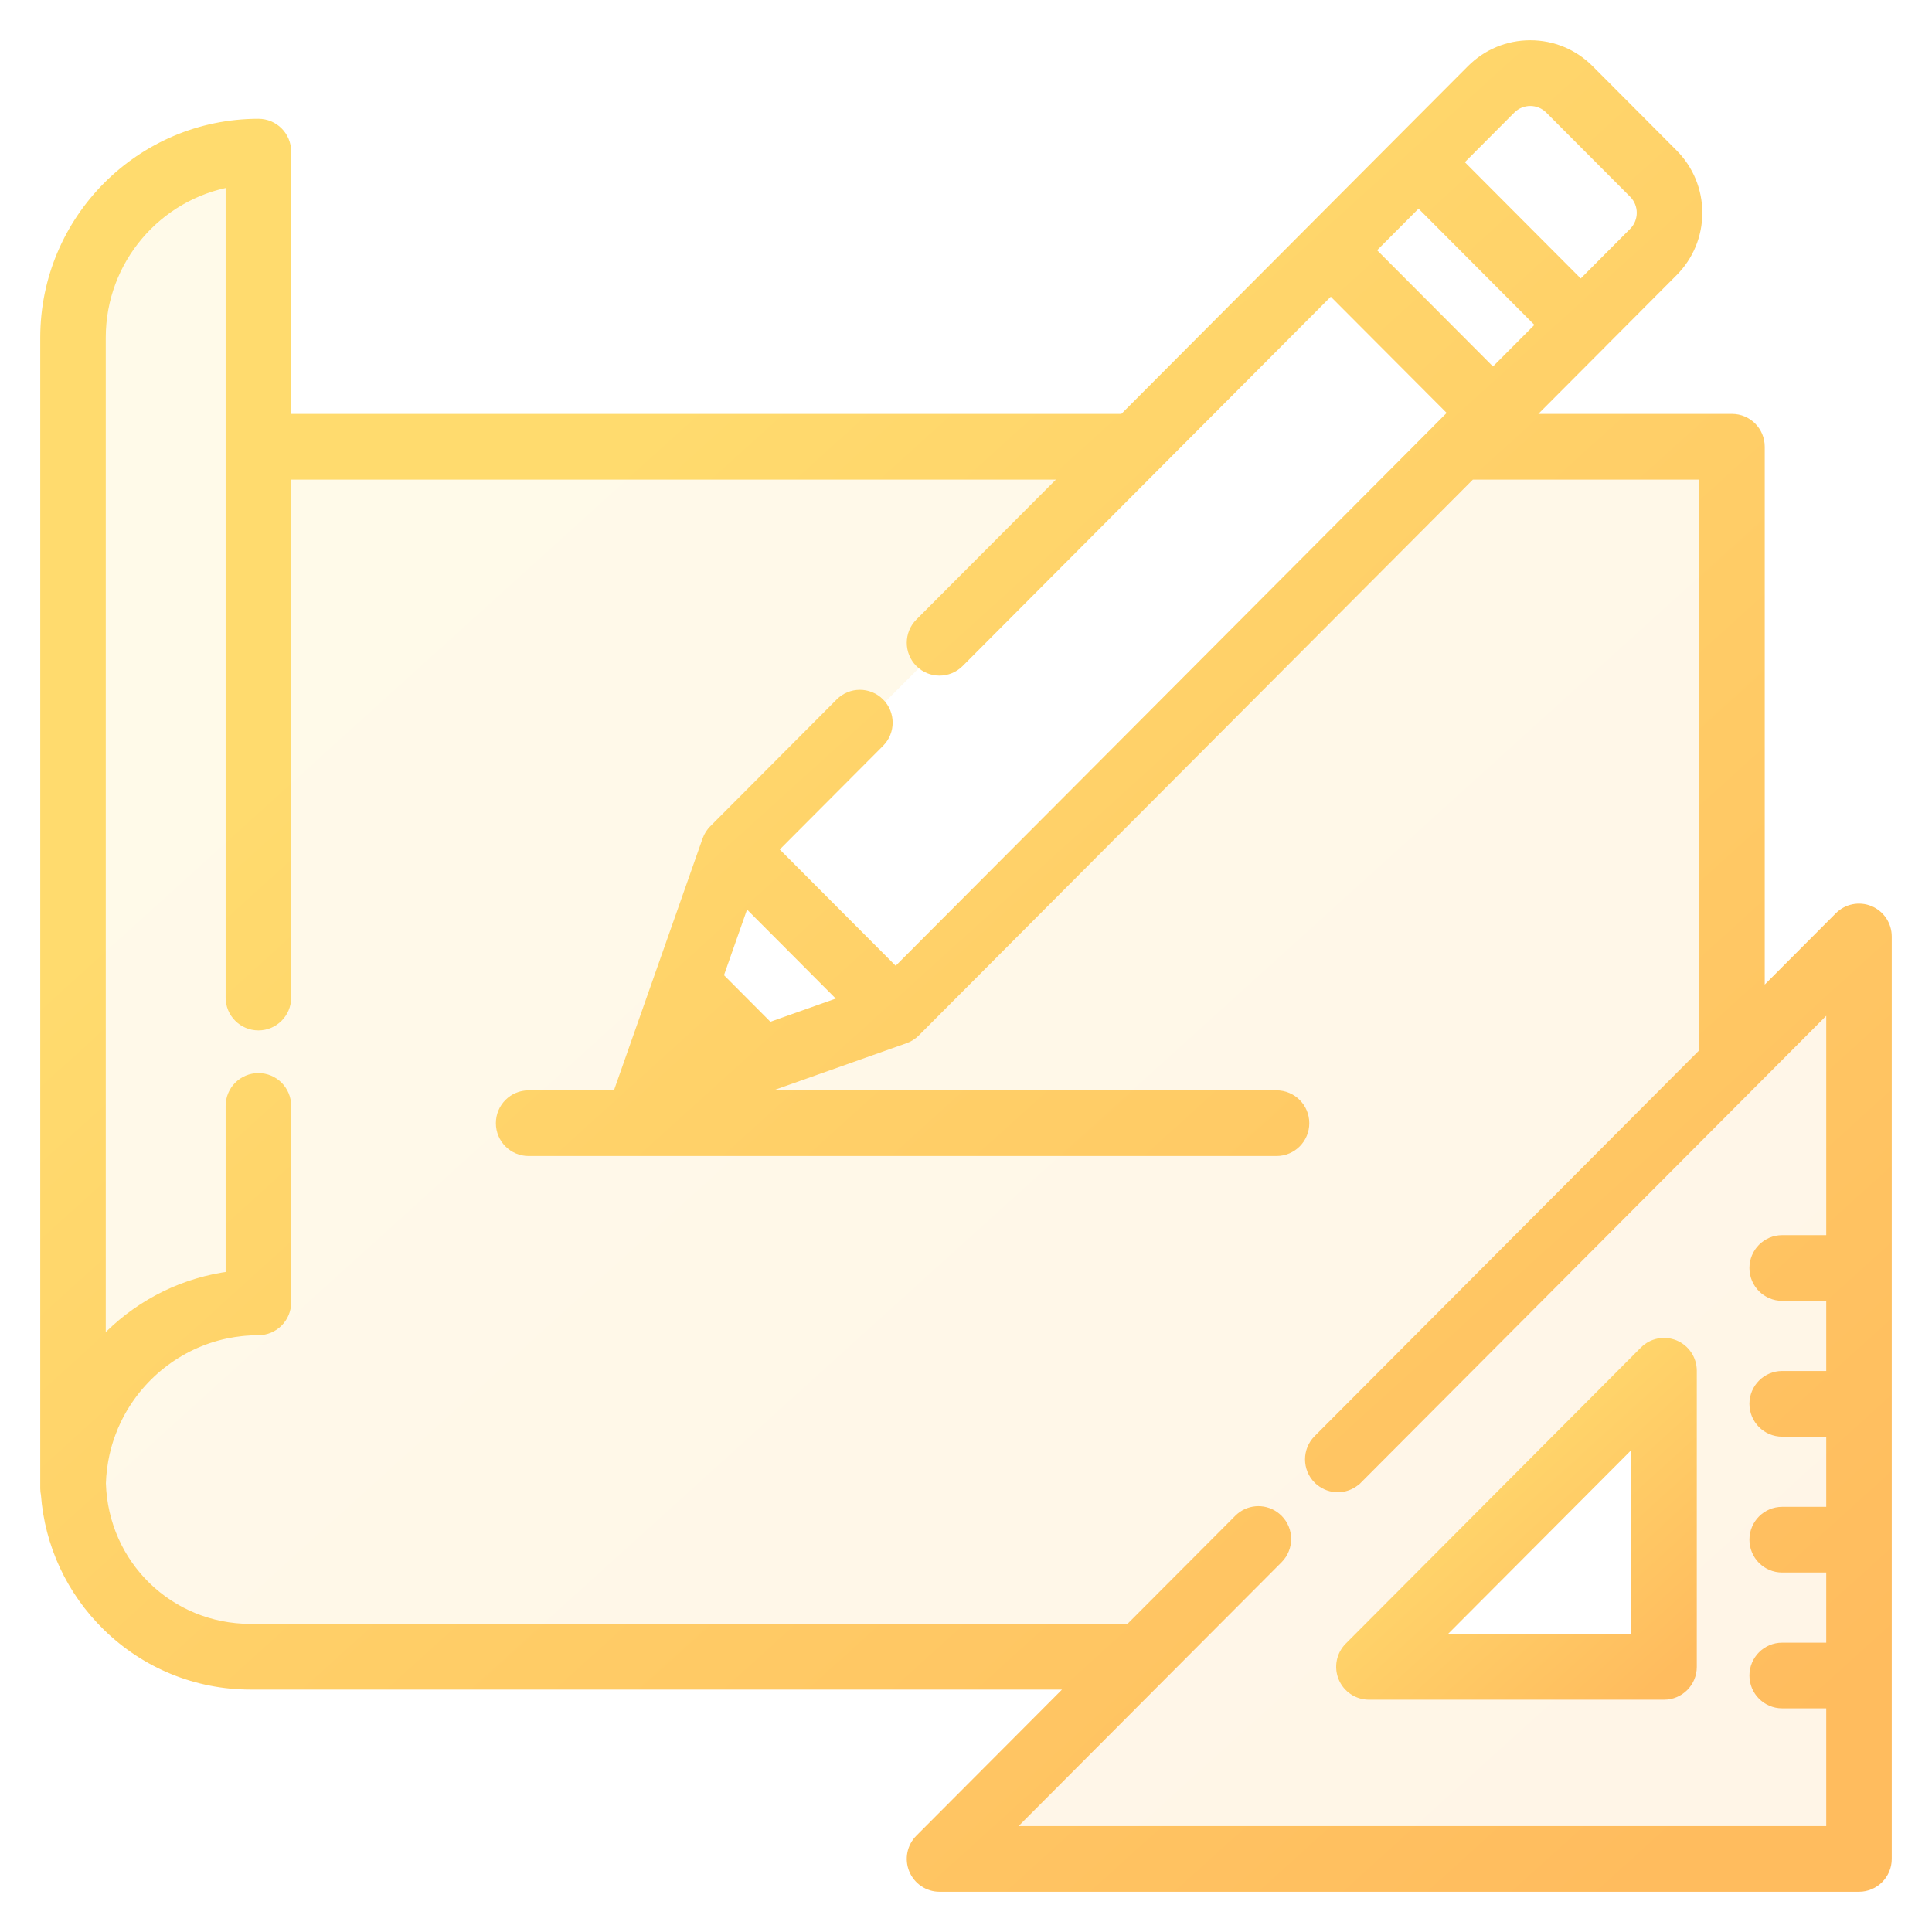
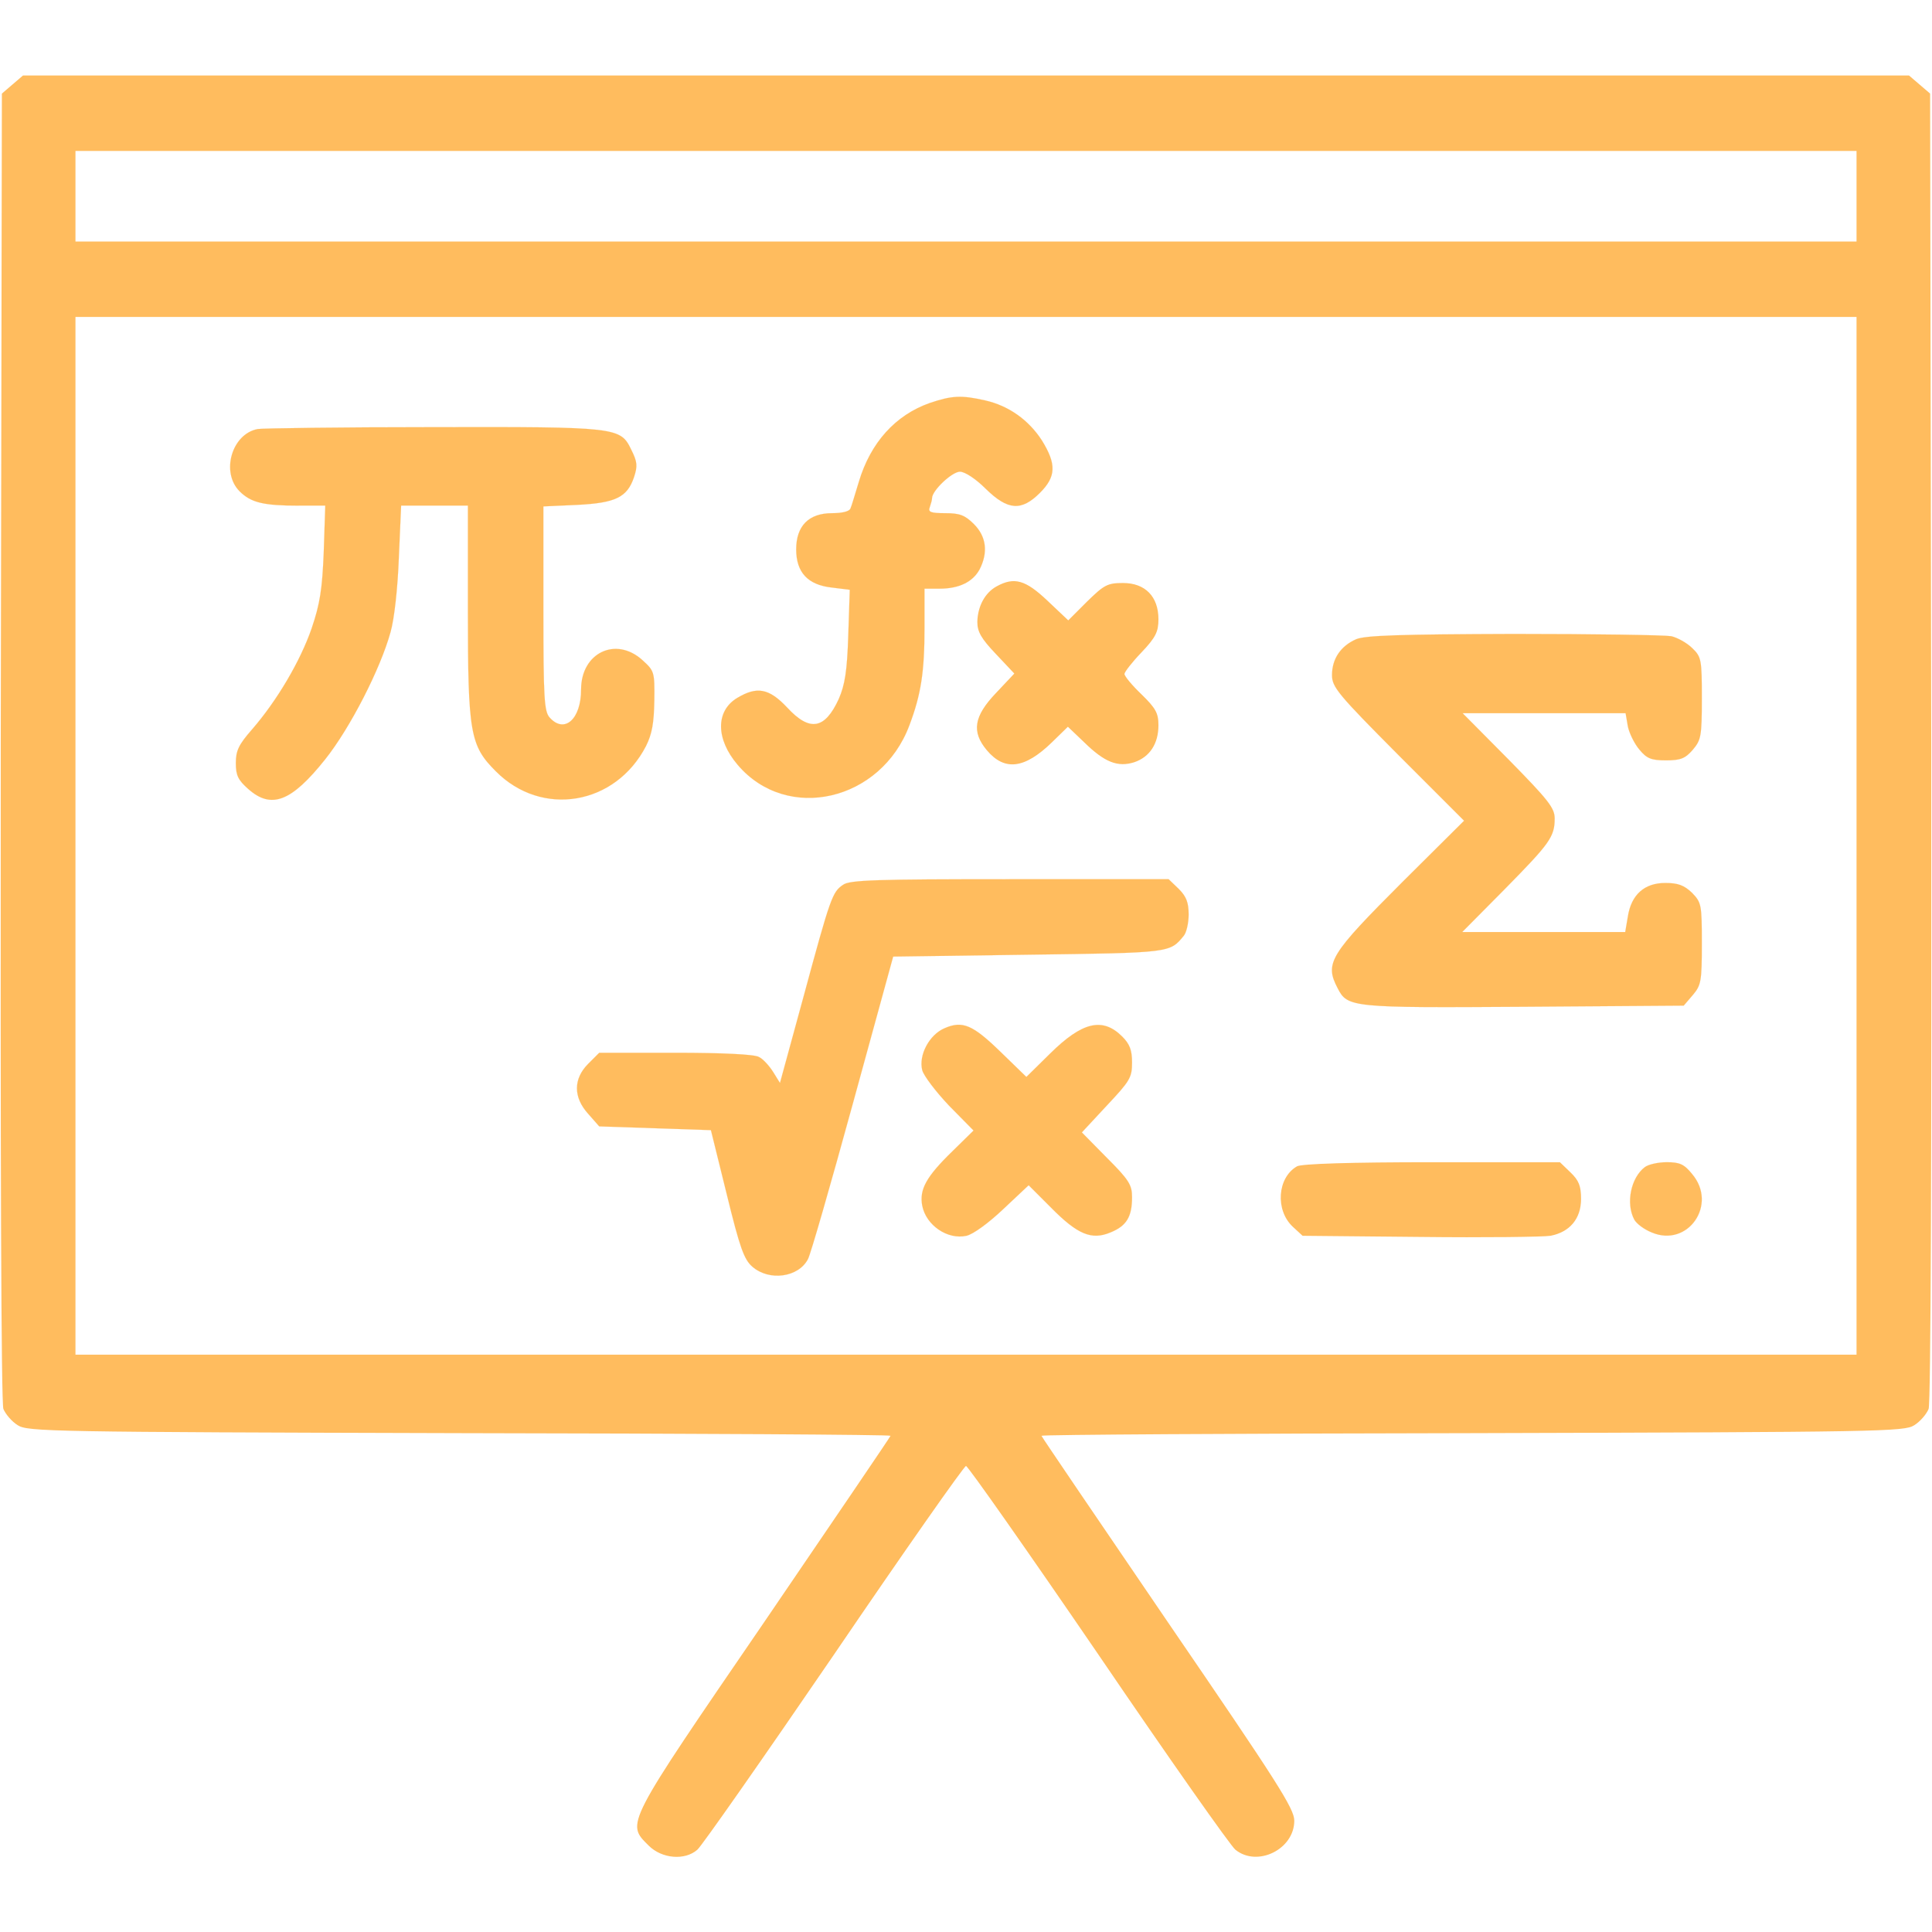
- <svg xmlns="http://www.w3.org/2000/svg" width="42" height="42" viewBox="0 0 42 42" fill="none">
-   <path opacity="0.15" fill-rule="evenodd" clip-rule="evenodd" d="M40.638 19.814C40.418 19.723 40.166 19.773 39.998 19.942L38.239 21.706V9.712C38.239 9.386 37.977 9.123 37.652 9.123H33.141L34.779 7.48L34.779 7.479L36.357 5.896C36.695 5.557 36.882 5.106 36.882 4.626C36.882 4.147 36.695 3.696 36.357 3.356L34.533 1.526C34.195 1.187 33.745 1 33.267 1C32.789 1 32.339 1.187 32.001 1.526L30.422 3.11L28.515 5.023L24.429 9.123H6.205V3.296C6.205 2.97 5.942 2.707 5.618 2.707C3.071 2.707 1 4.785 1 7.339V32.356C1 32.399 1.005 32.442 1.014 32.483C1.095 33.566 1.562 34.573 2.344 35.338C3.179 36.155 4.281 36.605 5.447 36.605H23.388L20.009 39.995C19.841 40.163 19.791 40.416 19.882 40.636C19.973 40.856 20.187 41 20.424 41H40.413C40.737 41 41 40.736 41 40.411V20.358C41 20.12 40.857 19.905 40.638 19.814ZM32.831 2.359C33.072 2.118 33.463 2.118 33.703 2.359L35.527 4.189C35.767 4.43 35.767 4.822 35.527 5.063L34.364 6.231L31.668 3.526L32.831 2.359ZM30.838 4.359L33.533 7.063L32.456 8.144L29.761 5.44L30.838 4.359ZM18.397 21.76L16.715 22.356L15.595 21.232L16.188 19.544L18.397 21.76ZM35.829 30.171L30.171 35.829C30.108 35.892 30.152 36 30.241 36H36V30.241C36 30.152 35.892 30.108 35.829 30.171ZM16 18.5L19.5 22L32.5 9L29 5.5L16 18.5Z" fill="url(#paint0_linear)" />
-   <path d="M36.4 29.255C36.18 29.164 35.928 29.214 35.76 29.383L29.344 35.819C29.176 35.988 29.126 36.241 29.217 36.461C29.308 36.681 29.522 36.825 29.759 36.825H36.175C36.499 36.825 36.762 36.561 36.762 36.236V29.799C36.762 29.561 36.619 29.346 36.4 29.255ZM31.176 35.647L35.588 31.221V35.647H31.176Z" fill="url(#paint1_linear)" stroke="url(#paint2_linear)" stroke-width="0.25" />
-   <path d="M40.638 19.814C40.418 19.723 40.166 19.773 39.998 19.942L38.239 21.706V9.712C38.239 9.386 37.977 9.123 37.652 9.123H33.141L34.779 7.48C34.779 7.48 34.779 7.479 34.779 7.479L36.357 5.896C36.695 5.557 36.882 5.106 36.882 4.626C36.882 4.147 36.695 3.696 36.357 3.356L34.533 1.526C34.195 1.187 33.745 1 33.267 1C32.789 1 32.339 1.187 32.001 1.526L30.422 3.11L28.515 5.023L24.429 9.123H6.205V3.296C6.205 2.97 5.942 2.707 5.618 2.707C3.071 2.707 1 4.785 1 7.339V32.356C1 32.399 1.005 32.442 1.014 32.483C1.095 33.566 1.562 34.573 2.344 35.338C3.179 36.155 4.281 36.605 5.447 36.605H23.388L20.009 39.995C19.841 40.163 19.791 40.416 19.882 40.636C19.973 40.856 20.187 41 20.424 41H40.413C40.737 41 41 40.736 41 40.411V20.358C41 20.12 40.857 19.905 40.638 19.814ZM32.831 2.359C33.072 2.118 33.463 2.118 33.703 2.359L35.527 4.189C35.767 4.43 35.767 4.822 35.527 5.063L34.364 6.231L31.668 3.526L32.831 2.359ZM30.838 4.359L33.533 7.063L32.456 8.144L29.761 5.44L30.838 4.359ZM39.826 26.976H38.743C38.419 26.976 38.156 27.24 38.156 27.565C38.156 27.891 38.419 28.154 38.743 28.154H39.826V29.929H38.743C38.419 29.929 38.156 30.193 38.156 30.518C38.156 30.844 38.419 31.107 38.743 31.107H39.826V32.882H38.743C38.419 32.882 38.156 33.146 38.156 33.471C38.156 33.797 38.419 34.06 38.743 34.06H39.826V35.835H38.743C38.419 35.835 38.156 36.099 38.156 36.424C38.156 36.749 38.419 37.013 38.743 37.013H39.826V39.822H21.842L27.772 33.873C28.001 33.643 28.001 33.27 27.772 33.04C27.746 33.014 27.717 32.991 27.688 32.97C27.459 32.813 27.145 32.836 26.942 33.04L24.562 35.427H5.448C3.667 35.427 2.233 34.032 2.177 32.249C2.18 32.137 2.189 32.026 2.203 31.917C2.203 31.916 2.203 31.915 2.203 31.915C2.21 31.863 2.218 31.811 2.227 31.759C2.228 31.753 2.229 31.747 2.23 31.741C2.238 31.695 2.247 31.65 2.257 31.604C2.26 31.591 2.263 31.579 2.266 31.566C2.275 31.527 2.285 31.489 2.295 31.451C2.3 31.43 2.306 31.41 2.312 31.389C2.321 31.359 2.33 31.329 2.339 31.3C2.349 31.27 2.359 31.241 2.369 31.212C2.376 31.192 2.383 31.171 2.391 31.151C2.405 31.112 2.42 31.074 2.436 31.036C2.44 31.025 2.445 31.014 2.449 31.003C2.469 30.956 2.49 30.91 2.512 30.864C2.513 30.862 2.514 30.86 2.515 30.858C2.974 29.905 3.858 29.194 4.917 28.973C4.92 28.973 4.923 28.972 4.926 28.971C4.975 28.961 5.024 28.953 5.073 28.945C5.082 28.944 5.09 28.942 5.098 28.941C5.143 28.934 5.188 28.928 5.233 28.923C5.246 28.922 5.258 28.92 5.271 28.919C5.314 28.914 5.358 28.912 5.402 28.909C5.416 28.908 5.43 28.906 5.444 28.906C5.501 28.903 5.559 28.901 5.618 28.901C5.942 28.901 6.205 28.638 6.205 28.312V24.042C6.205 23.716 5.942 23.453 5.618 23.453C5.293 23.453 5.03 23.716 5.03 24.042V27.76C4.039 27.886 3.119 28.33 2.393 29.041C2.317 29.115 2.245 29.193 2.174 29.272V7.339C2.174 5.635 3.41 4.215 5.03 3.935V21.686C5.03 22.011 5.293 22.275 5.618 22.275C5.942 22.275 6.205 22.011 6.205 21.686V10.301H23.255L20.009 13.557C19.78 13.787 19.78 14.16 20.009 14.39C20.238 14.62 20.61 14.62 20.839 14.39L25.087 10.128C25.087 10.128 25.087 10.128 25.087 10.128L28.93 6.273L31.626 8.977L31.309 9.294C31.309 9.295 31.309 9.295 31.309 9.295L19.471 21.172L16.775 18.467L19.108 16.126C19.338 15.896 19.338 15.523 19.108 15.293C18.879 15.063 18.507 15.063 18.278 15.293L15.529 18.051C15.515 18.066 15.501 18.081 15.488 18.097C15.484 18.102 15.48 18.108 15.476 18.114C15.468 18.125 15.46 18.136 15.452 18.147C15.448 18.154 15.444 18.161 15.44 18.168C15.433 18.179 15.427 18.19 15.421 18.201C15.418 18.209 15.414 18.216 15.411 18.224C15.405 18.235 15.401 18.247 15.396 18.259C15.395 18.263 15.393 18.267 15.391 18.271L14.247 21.522L13.467 23.738C13.457 23.768 13.45 23.798 13.444 23.828H11.492C11.167 23.828 10.905 24.092 10.905 24.417C10.905 24.742 11.167 25.006 11.492 25.006H27.75C28.075 25.006 28.338 24.742 28.338 24.417C28.338 24.092 28.075 23.828 27.75 23.828H16.085L19.666 22.56C19.669 22.559 19.672 22.557 19.675 22.556C19.689 22.551 19.702 22.545 19.716 22.539C19.721 22.537 19.727 22.534 19.732 22.532C19.746 22.525 19.76 22.517 19.773 22.509C19.778 22.506 19.782 22.503 19.786 22.501C19.801 22.492 19.814 22.482 19.828 22.471C19.831 22.469 19.835 22.466 19.838 22.464C19.854 22.45 19.87 22.436 19.886 22.421L31.967 10.301H37.065V22.884L28.667 31.309C28.438 31.539 28.438 31.912 28.667 32.142C28.681 32.156 28.696 32.17 28.712 32.182C28.819 32.27 28.951 32.315 29.082 32.315C29.214 32.315 29.345 32.27 29.453 32.182C29.468 32.17 29.483 32.156 29.497 32.142L29.498 32.142L39.826 21.78V26.976ZM18.397 21.76L16.715 22.356L15.595 21.232L16.188 19.544L18.397 21.76Z" fill="url(#paint3_linear)" stroke="url(#paint4_linear)" stroke-width="0.25" />
+ <svg xmlns="http://www.w3.org/2000/svg" version="1.0" width="512pt" height="512pt" viewBox="0 0 512 512" preserveAspectRatio="xMidYMid meet">
+   <g transform="translate(0,512) scale(0.1,-0.1)" fill="url(#paint0_linear)" stroke="none">
+     <path d="M33 4896 l-28 -24 -3 -1730 c-1 -1093 1 -1740 7 -1756 6 -14 22 -33 38 -43 26 -17 88 -18 1170 -21 629 -1 1143 -4 1143 -7 0 -2 -151 -224 -335 -494 -371 -542 -366 -532 -306 -592 35 -35 96 -40 129 -11 11 9 174 242 362 517 187 275 345 500 350 500 5 0 163 -225 351 -500 187 -275 351 -508 363 -517 58 -47 156 1 156 77 0 32 -45 102 -335 526 -184 270 -335 492 -335 494 0 3 514 6 1143 7 1082 3 1144 4 1170 21 16 10 32 29 38 43 6 16 8 663 7 1756 l-3 1730 -28 24 -28 24 -2499 0 -2499 0 -28 -24z m4887 -296 l0 -120 -2360 0 -2360 0 0 120 0 120 2360 0 2360 0 0 -120z m0 -1695 l0 -1375 -2360 0 -2360 0 0 1375 0 1375 2360 0 2360 0 0 -1375z" fill="url(#paint1_linear)" />
+     <path d="M2464 4052 c-91 -32 -157 -105 -188 -209 -10 -32 -19 -64 -22 -70 -2 -8 -21 -13 -49 -13 -62 0 -95 -34 -95 -96 0 -61 31 -94 94 -101 l48 -6 -4 -121 c-3 -95 -9 -131 -25 -168 -37 -81 -77 -88 -137 -23 -48 51 -80 57 -133 25 -57 -35 -56 -109 2 -177 131 -154 380 -96 455 105 31 82 40 142 40 258 l0 104 40 0 c52 0 88 18 106 51 23 45 18 87 -15 120 -24 24 -38 29 -76 29 -39 0 -46 3 -41 16 3 9 6 19 6 24 0 20 53 70 74 70 13 0 42 -19 68 -45 59 -58 95 -60 144 -11 43 43 44 76 5 139 -35 54 -88 92 -151 106 -62 14 -87 13 -146 -7z" fill="url(#paint1_linear)" stroke="url(#paint2_linear)" stroke-width="0.25" />
+     <path d="M683 3983 c-69 -13 -98 -115 -48 -165 30 -30 63 -38 157 -38 l70 0 -4 -122 c-4 -100 -10 -138 -32 -203 -30 -87 -92 -192 -158 -268 -35 -40 -43 -56 -43 -89 0 -33 6 -45 33 -69 61 -54 114 -34 204 79 66 83 146 239 173 337 10 35 19 117 22 198 l6 137 88 0 89 0 0 -278 c0 -326 6 -358 74 -426 122 -123 317 -90 398 67 16 32 21 61 22 120 1 77 0 79 -32 108 -70 63 -162 19 -162 -78 0 -79 -44 -118 -83 -75 -15 16 -17 51 -17 289 l0 271 89 4 c102 5 133 20 151 73 10 30 9 41 -7 73 -29 60 -35 61 -528 60 -242 0 -450 -3 -462 -5z" fill="url(#paint3_linear)" stroke="url(#paint4_linear)" stroke-width="0.25" />
+     <path d="M2641 3566 c-31 -17 -50 -53 -51 -94 0 -26 10 -44 49 -85 l49 -52 -49 -52 c-58 -61 -65 -102 -24 -151 47 -56 100 -50 173 21 l42 41 43 -41 c54 -53 89 -67 133 -53 41 14 64 49 64 98 0 32 -7 45 -45 82 -25 24 -45 48 -45 54 0 5 20 31 45 57 38 40 45 55 45 88 0 60 -35 96 -94 96 -41 0 -50 -5 -95 -49 l-50 -50 -55 52 c-58 55 -88 64 -135 38z" fill="url(#paint1_linear)" />
+     <path d="M3594 3426 c-41 -18 -64 -52 -64 -95 0 -32 16 -51 175 -211 l175 -175 -161 -160 c-196 -196 -209 -217 -174 -284 26 -51 37 -52 494 -49 l423 3 24 28 c22 26 24 36 24 136 0 104 -1 109 -26 135 -21 20 -37 26 -71 26 -55 0 -90 -31 -99 -89 l-7 -41 -216 0 -216 0 112 113 c120 122 133 139 133 188 0 28 -17 49 -122 156 l-122 123 216 0 216 0 6 -35 c4 -19 18 -47 31 -62 19 -23 31 -28 70 -28 39 0 51 5 71 28 22 26 24 36 24 136 0 102 -1 110 -25 133 -14 14 -39 28 -56 32 -18 3 -205 6 -418 6 -303 -1 -393 -4 -417 -14z" fill="url(#paint1_linear)" stroke="url(#paint2_linear)" stroke-width="0.25" />
+     <path d="M2234 2775 c-28 -19 -33 -32 -105 -298 l-62 -227 -18 29 c-10 16 -27 35 -38 40 -12 7 -98 11 -221 11 l-202 0 -29 -29 c-40 -40 -40 -89 0 -133 l29 -33 148 -5 148 -5 42 -170 c35 -143 46 -173 68 -192 45 -39 122 -28 147 20 7 12 60 197 119 412 l107 390 360 5 c377 5 373 5 410 50 7 8 13 34 13 56 0 32 -6 48 -26 68 l-27 26 -421 0 c-353 0 -425 -2 -442 -15z" fill="url(#paint3_linear)" stroke="url(#paint4_linear)" stroke-width="0.25" />
+     <path d="M2503 2395 c-40 -17 -69 -71 -59 -111 4 -15 36 -57 71 -94 l65 -66 -56 -55 c-69 -67 -88 -101 -80 -144 10 -52 67 -91 117 -80 18 4 59 34 98 71 l67 63 59 -59 c71 -72 108 -87 158 -66 42 17 57 41 57 93 0 33 -8 46 -67 105 l-66 67 66 71 c61 65 67 74 67 114 0 33 -6 49 -26 69 -52 52 -106 39 -191 -45 l-63 -62 -68 66 c-74 72 -101 84 -149 63z" fill="url(#paint1_linear)" stroke="url(#paint2_linear)" stroke-width="0.25" />
+     <path d="M3437 2029 c-52 -30 -58 -116 -11 -160 l26 -24 311 -3 c172 -2 327 0 346 3 51 10 81 45 81 98 0 34 -6 49 -28 70 l-28 27 -340 0 c-211 0 -346 -4 -357 -11z" />
+     <path d="M4359 2027 c-37 -28 -51 -96 -28 -139 6 -11 26 -26 46 -34 96 -41 176 74 107 155 -21 26 -33 31 -67 31 -23 0 -49 -6 -58 -13z" fill="url(#paint1_linear)" stroke="url(#paint2_linear)" stroke-width="0.25" />
+   </g>
  <defs>
    <linearGradient id="paint0_linear" x1="3.267" y1="1" x2="37.8" y2="39.133" gradientUnits="userSpaceOnUse">
      <stop offset="0.259" stop-color="#FFDB6E" />
      <stop offset="1" stop-color="#FFBC5E" />
    </linearGradient>
    <linearGradient id="paint1_linear" x1="29.602" y1="29.21" x2="36.178" y2="36.448" gradientUnits="userSpaceOnUse">
      <stop offset="0.259" stop-color="#FFDB6E" />
      <stop offset="1" stop-color="#FFBC5E" />
    </linearGradient>
    <linearGradient id="paint2_linear" x1="29.602" y1="29.21" x2="36.178" y2="36.448" gradientUnits="userSpaceOnUse">
      <stop offset="0.259" stop-color="#FFDB6E" />
      <stop offset="1" stop-color="#FFBC5E" />
    </linearGradient>
    <linearGradient id="paint3_linear" x1="3.267" y1="1" x2="37.8" y2="39.133" gradientUnits="userSpaceOnUse">
      <stop offset="0.259" stop-color="#FFDB6E" />
      <stop offset="1" stop-color="#FFBC5E" />
    </linearGradient>
    <linearGradient id="paint4_linear" x1="3.267" y1="1" x2="37.8" y2="39.133" gradientUnits="userSpaceOnUse">
      <stop offset="0.259" stop-color="#FFDB6E" />
      <stop offset="1" stop-color="#FFBC5E" />
    </linearGradient>
  </defs>
</svg>
